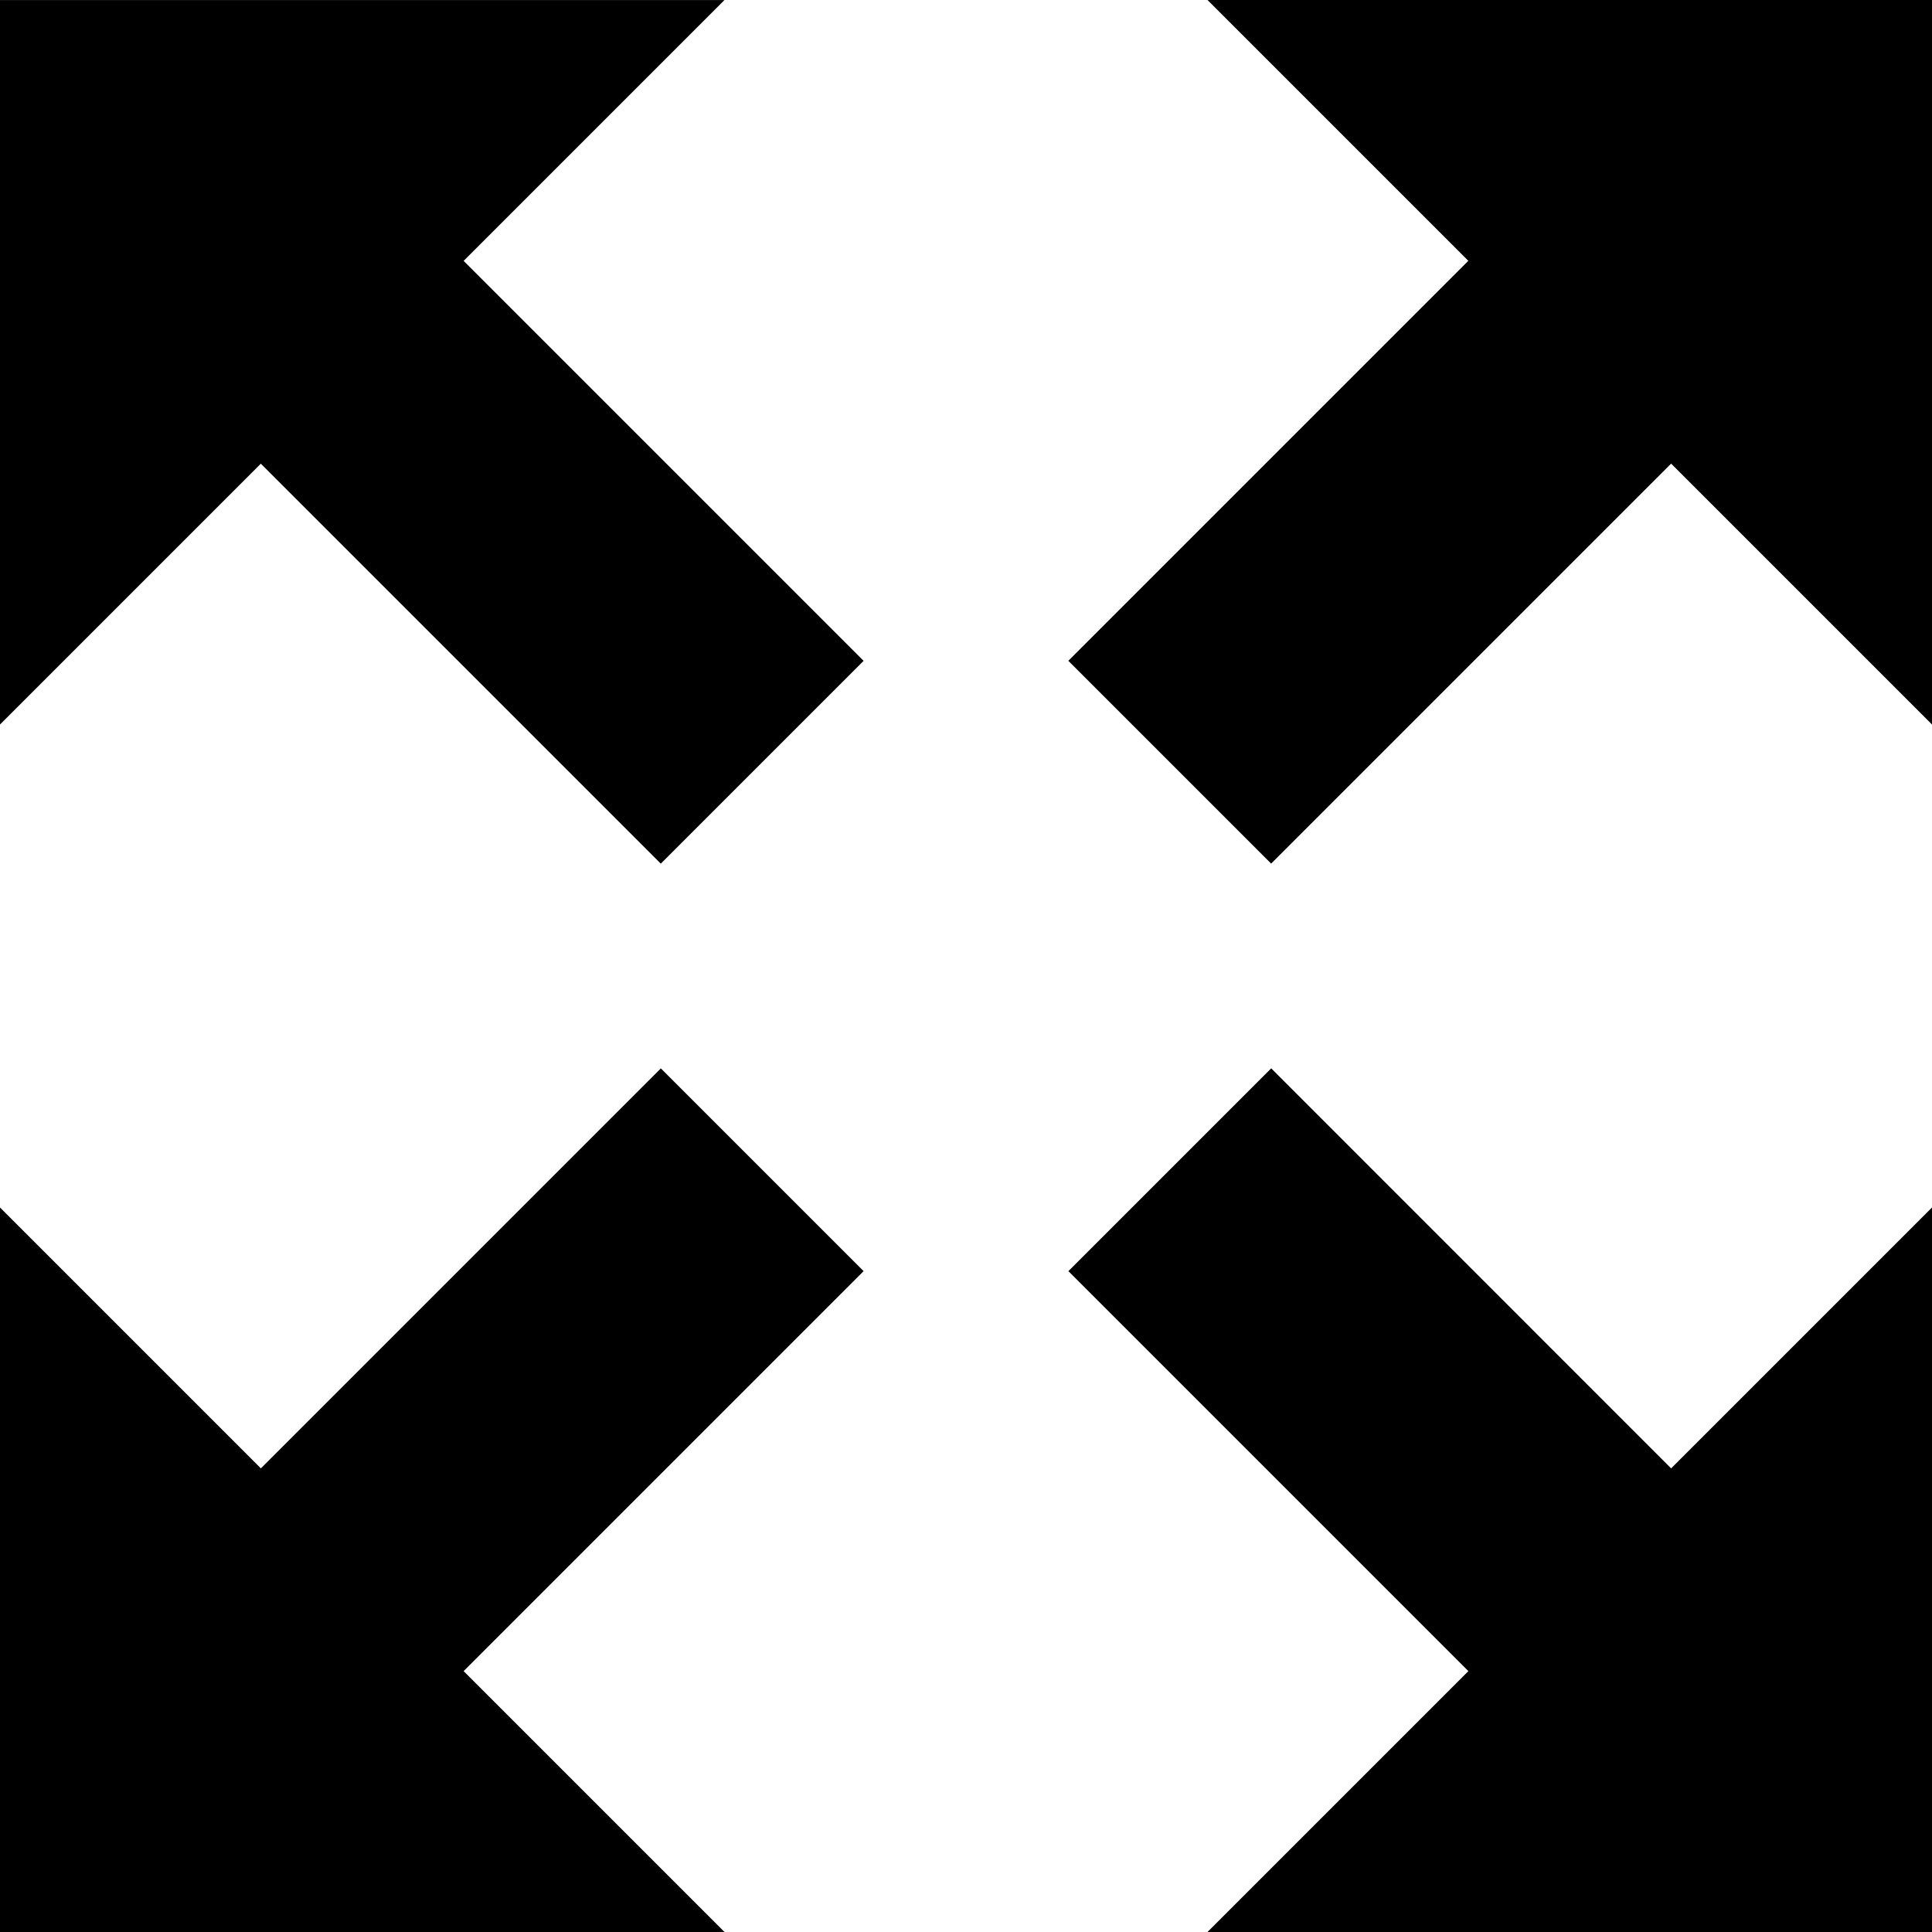
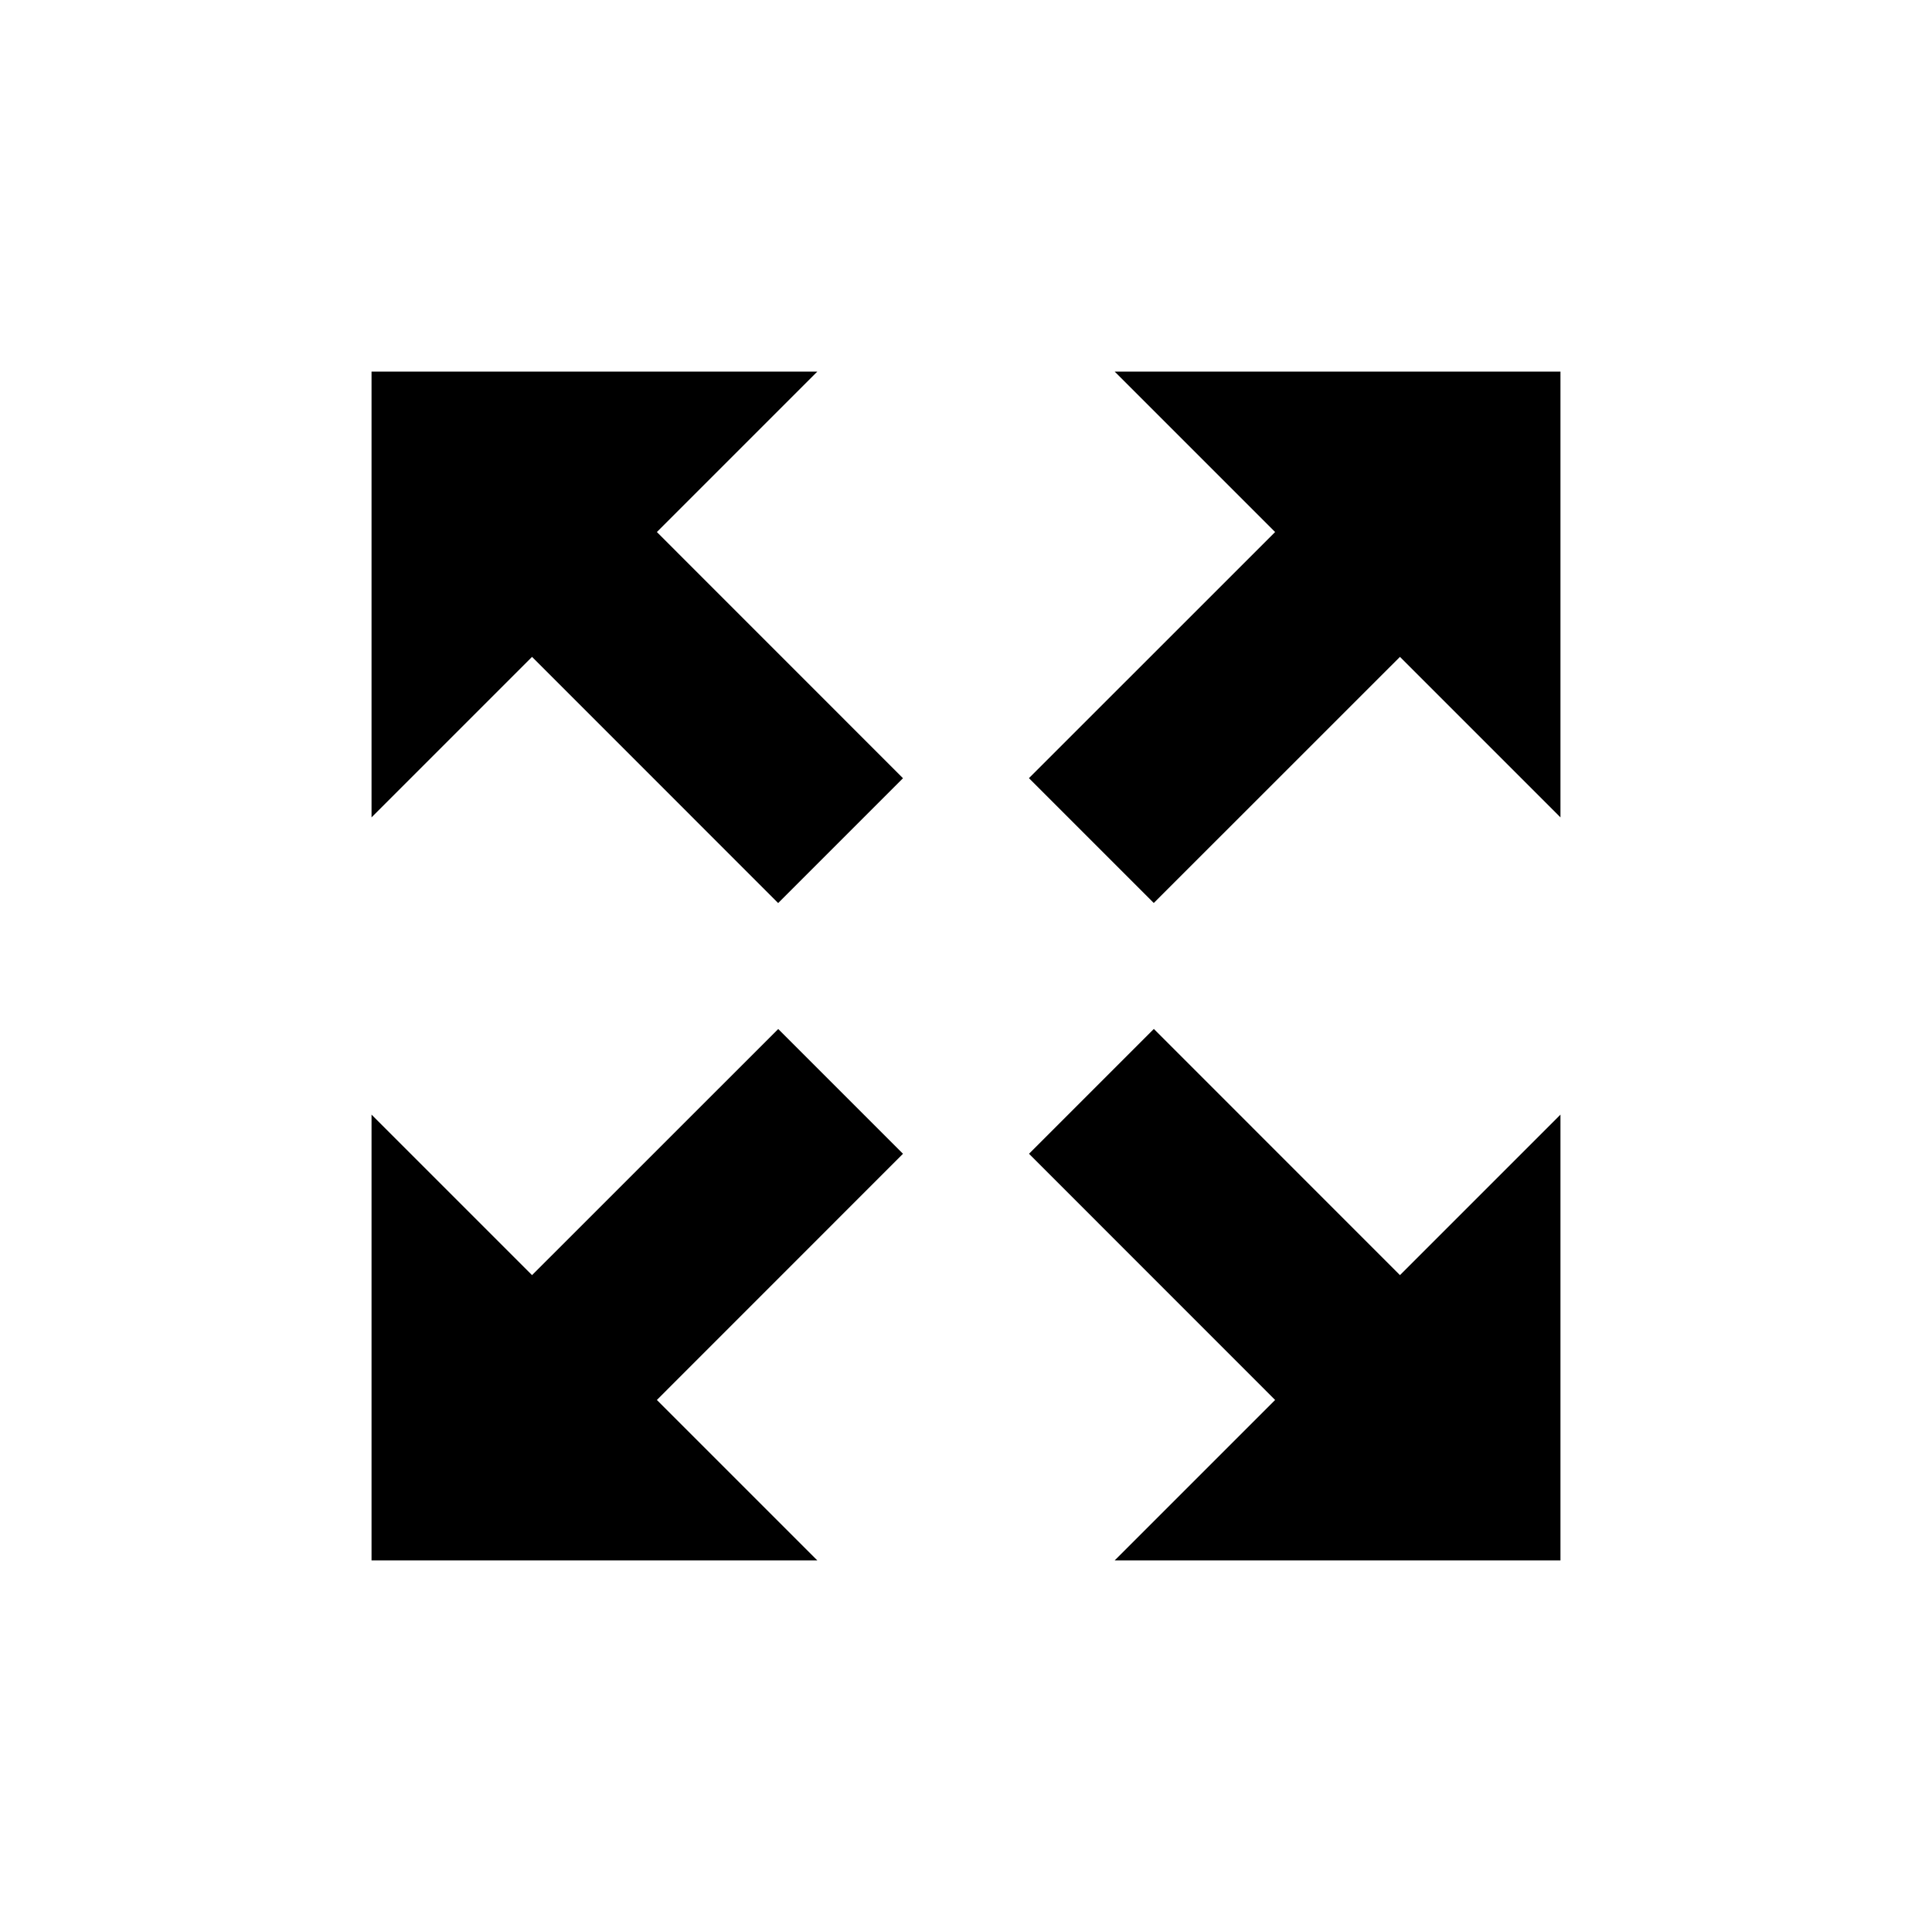
- <svg xmlns="http://www.w3.org/2000/svg" version="1.1" width="32" height="32" viewBox="0 0 32 32">
-   <g id="icomoon-ignore">
-     <line stroke-width="1" x1="" y1="" x2="" y2="" stroke="#449FDB" opacity="" />
-   </g>
-   <path d="M32 0v12l-4.321-4.321-6.625 6.625-3.359-3.359 6.625-6.625-4.321-4.321zM7.679 4.321l6.625 6.625-3.359 3.359-6.625-6.625-4.321 4.321v-12h12zM27.679 24.321l4.321-4.321v12h-12l4.321-4.321-6.625-6.625 3.359-3.359zM14.304 21.054l-6.625 6.625 4.321 4.321h-12v-12l4.321 4.321 6.625-6.625z" />
+ <svg xmlns="http://www.w3.org/2000/svg" width="52" height="52" viewBox="-10 -10 52 52">
+   <path stroke="#449FDB" d="M0 0" />
+   <path d="M32 0v12l-4.32-4.32-6.626 6.624-3.36-3.36L24.32 4.32 20 0zM7.68 4.32l6.624 6.626-3.36 3.36L4.32 7.68 0 12V0h12zm20 20L32 20v12H20l4.32-4.32-6.624-6.626 3.36-3.36zm-13.376-3.266L7.68 27.68 12 32H0V20l4.32 4.32 6.626-6.624z" />
</svg>
